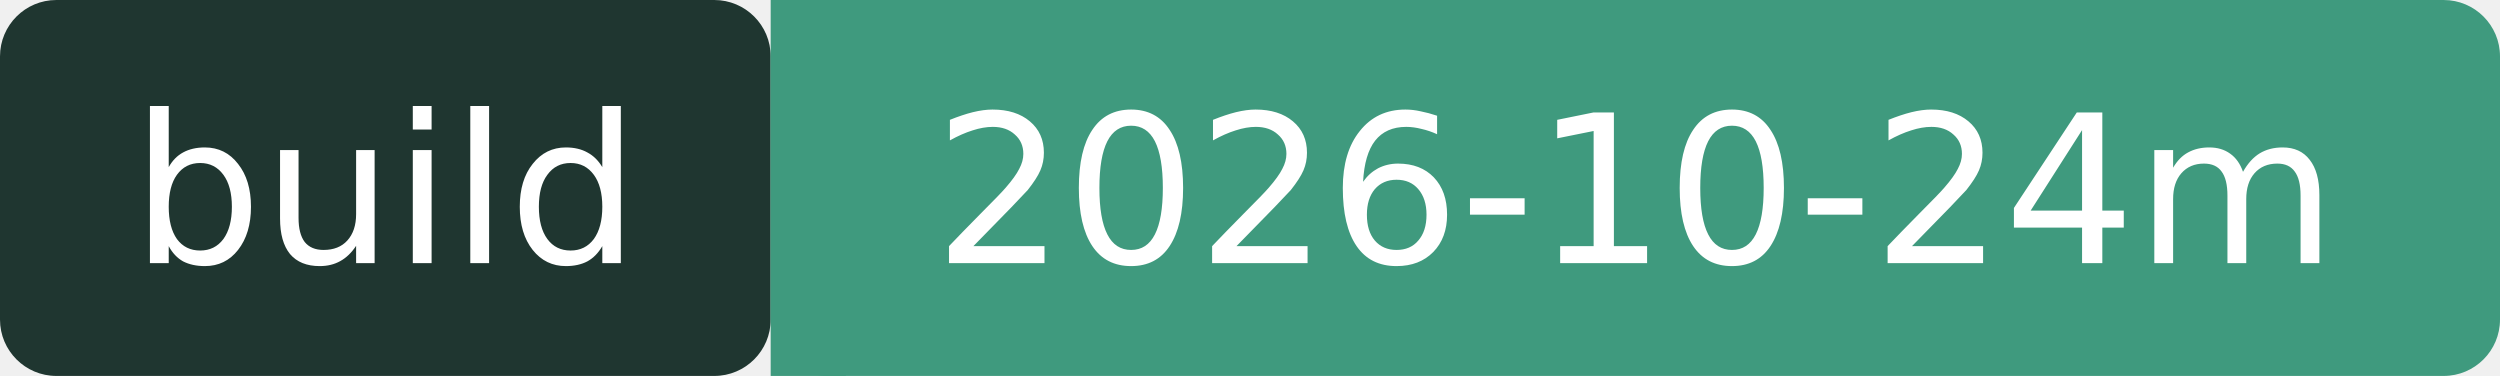
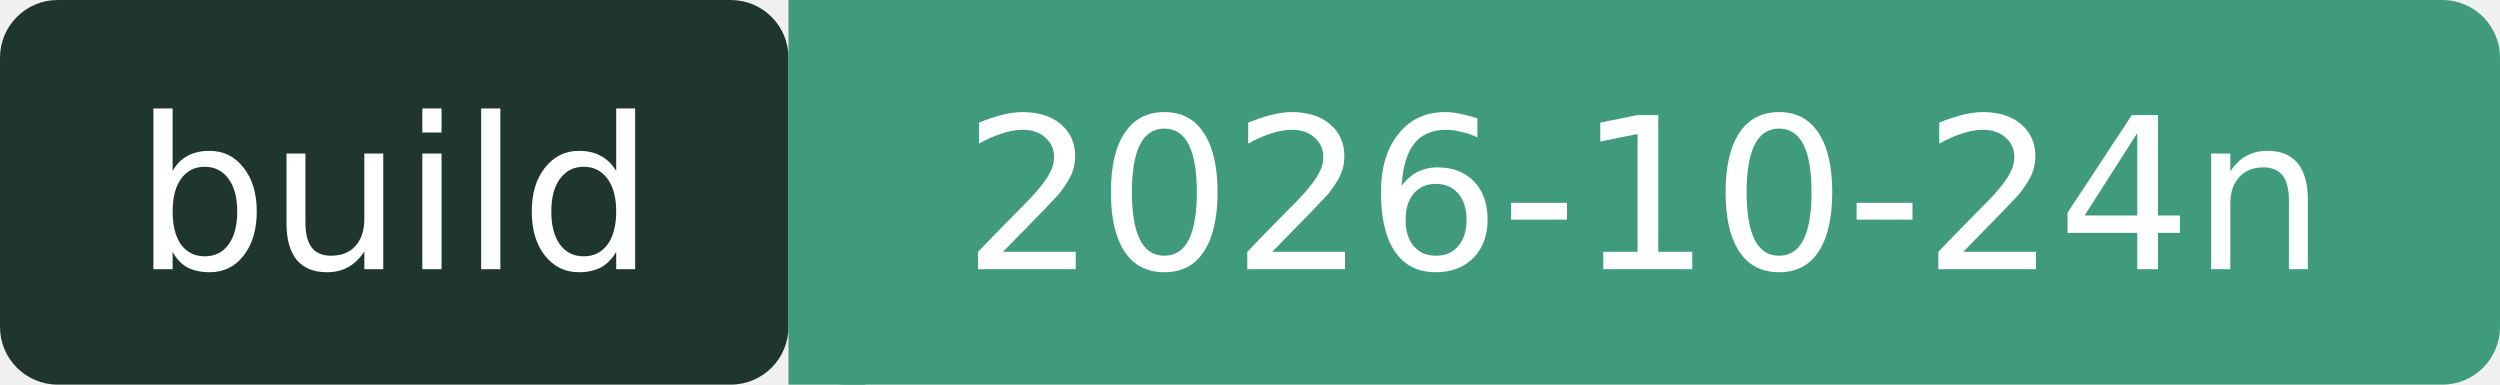
- <svg xmlns="http://www.w3.org/2000/svg" width="133" height="20" role="img" aria-label="build: 2026-10-24m">
+ <svg xmlns="http://www.w3.org/2000/svg" width="130" height="20" role="img" aria-label="build: 2026-10-24n">
  <rect width="41" height="20" rx="3" fill="#1F3630" />
-   <rect x="41" width="92" height="20" rx="3" fill="#3F9A7E" />
+   <rect x="41" width="89" height="20" rx="3" fill="#3F9A7E" />
  <rect x="41" width="4" height="20" fill="#3F9A7E" />
  <g fill="#fff" font-family="Verdana,DejaVu Sans,sans-serif" font-size="11" text-anchor="middle">
    <text x="20.5" y="14">build</text>
-     <text x="87" y="14">2026-10-24m</text>
+     <text x="85.5" y="14">2026-10-24n</text>
  </g>
</svg>
